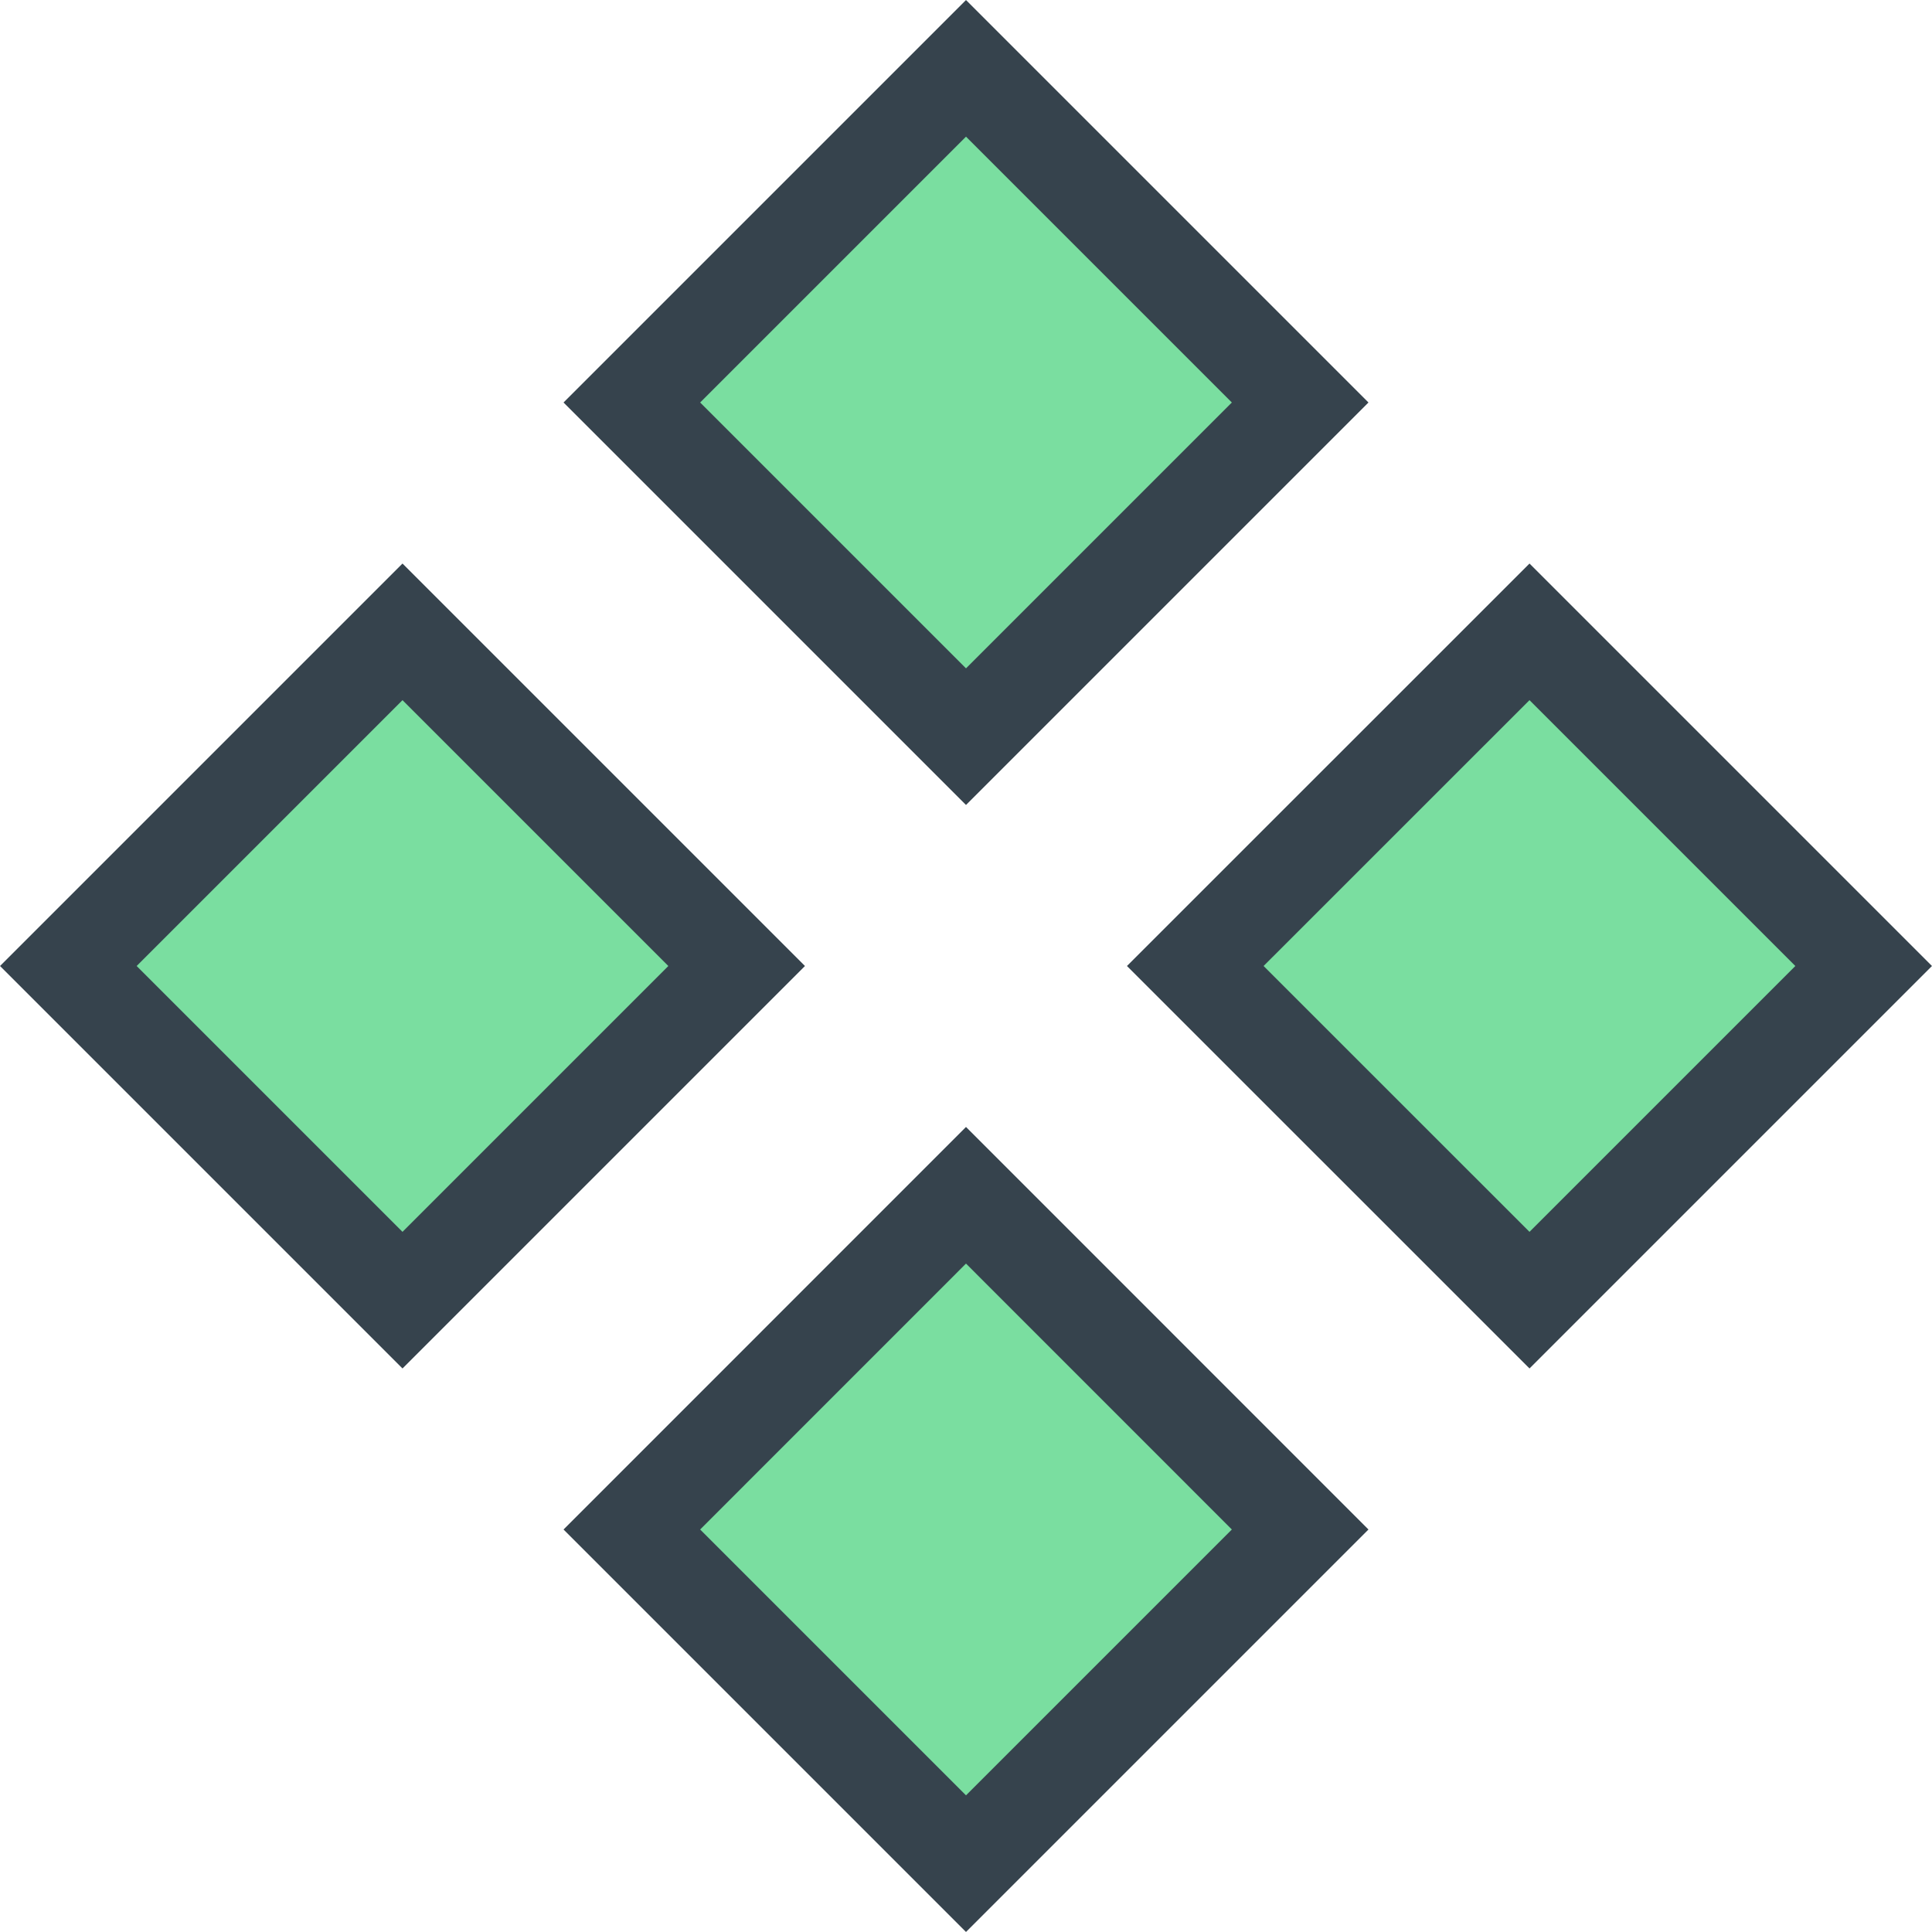
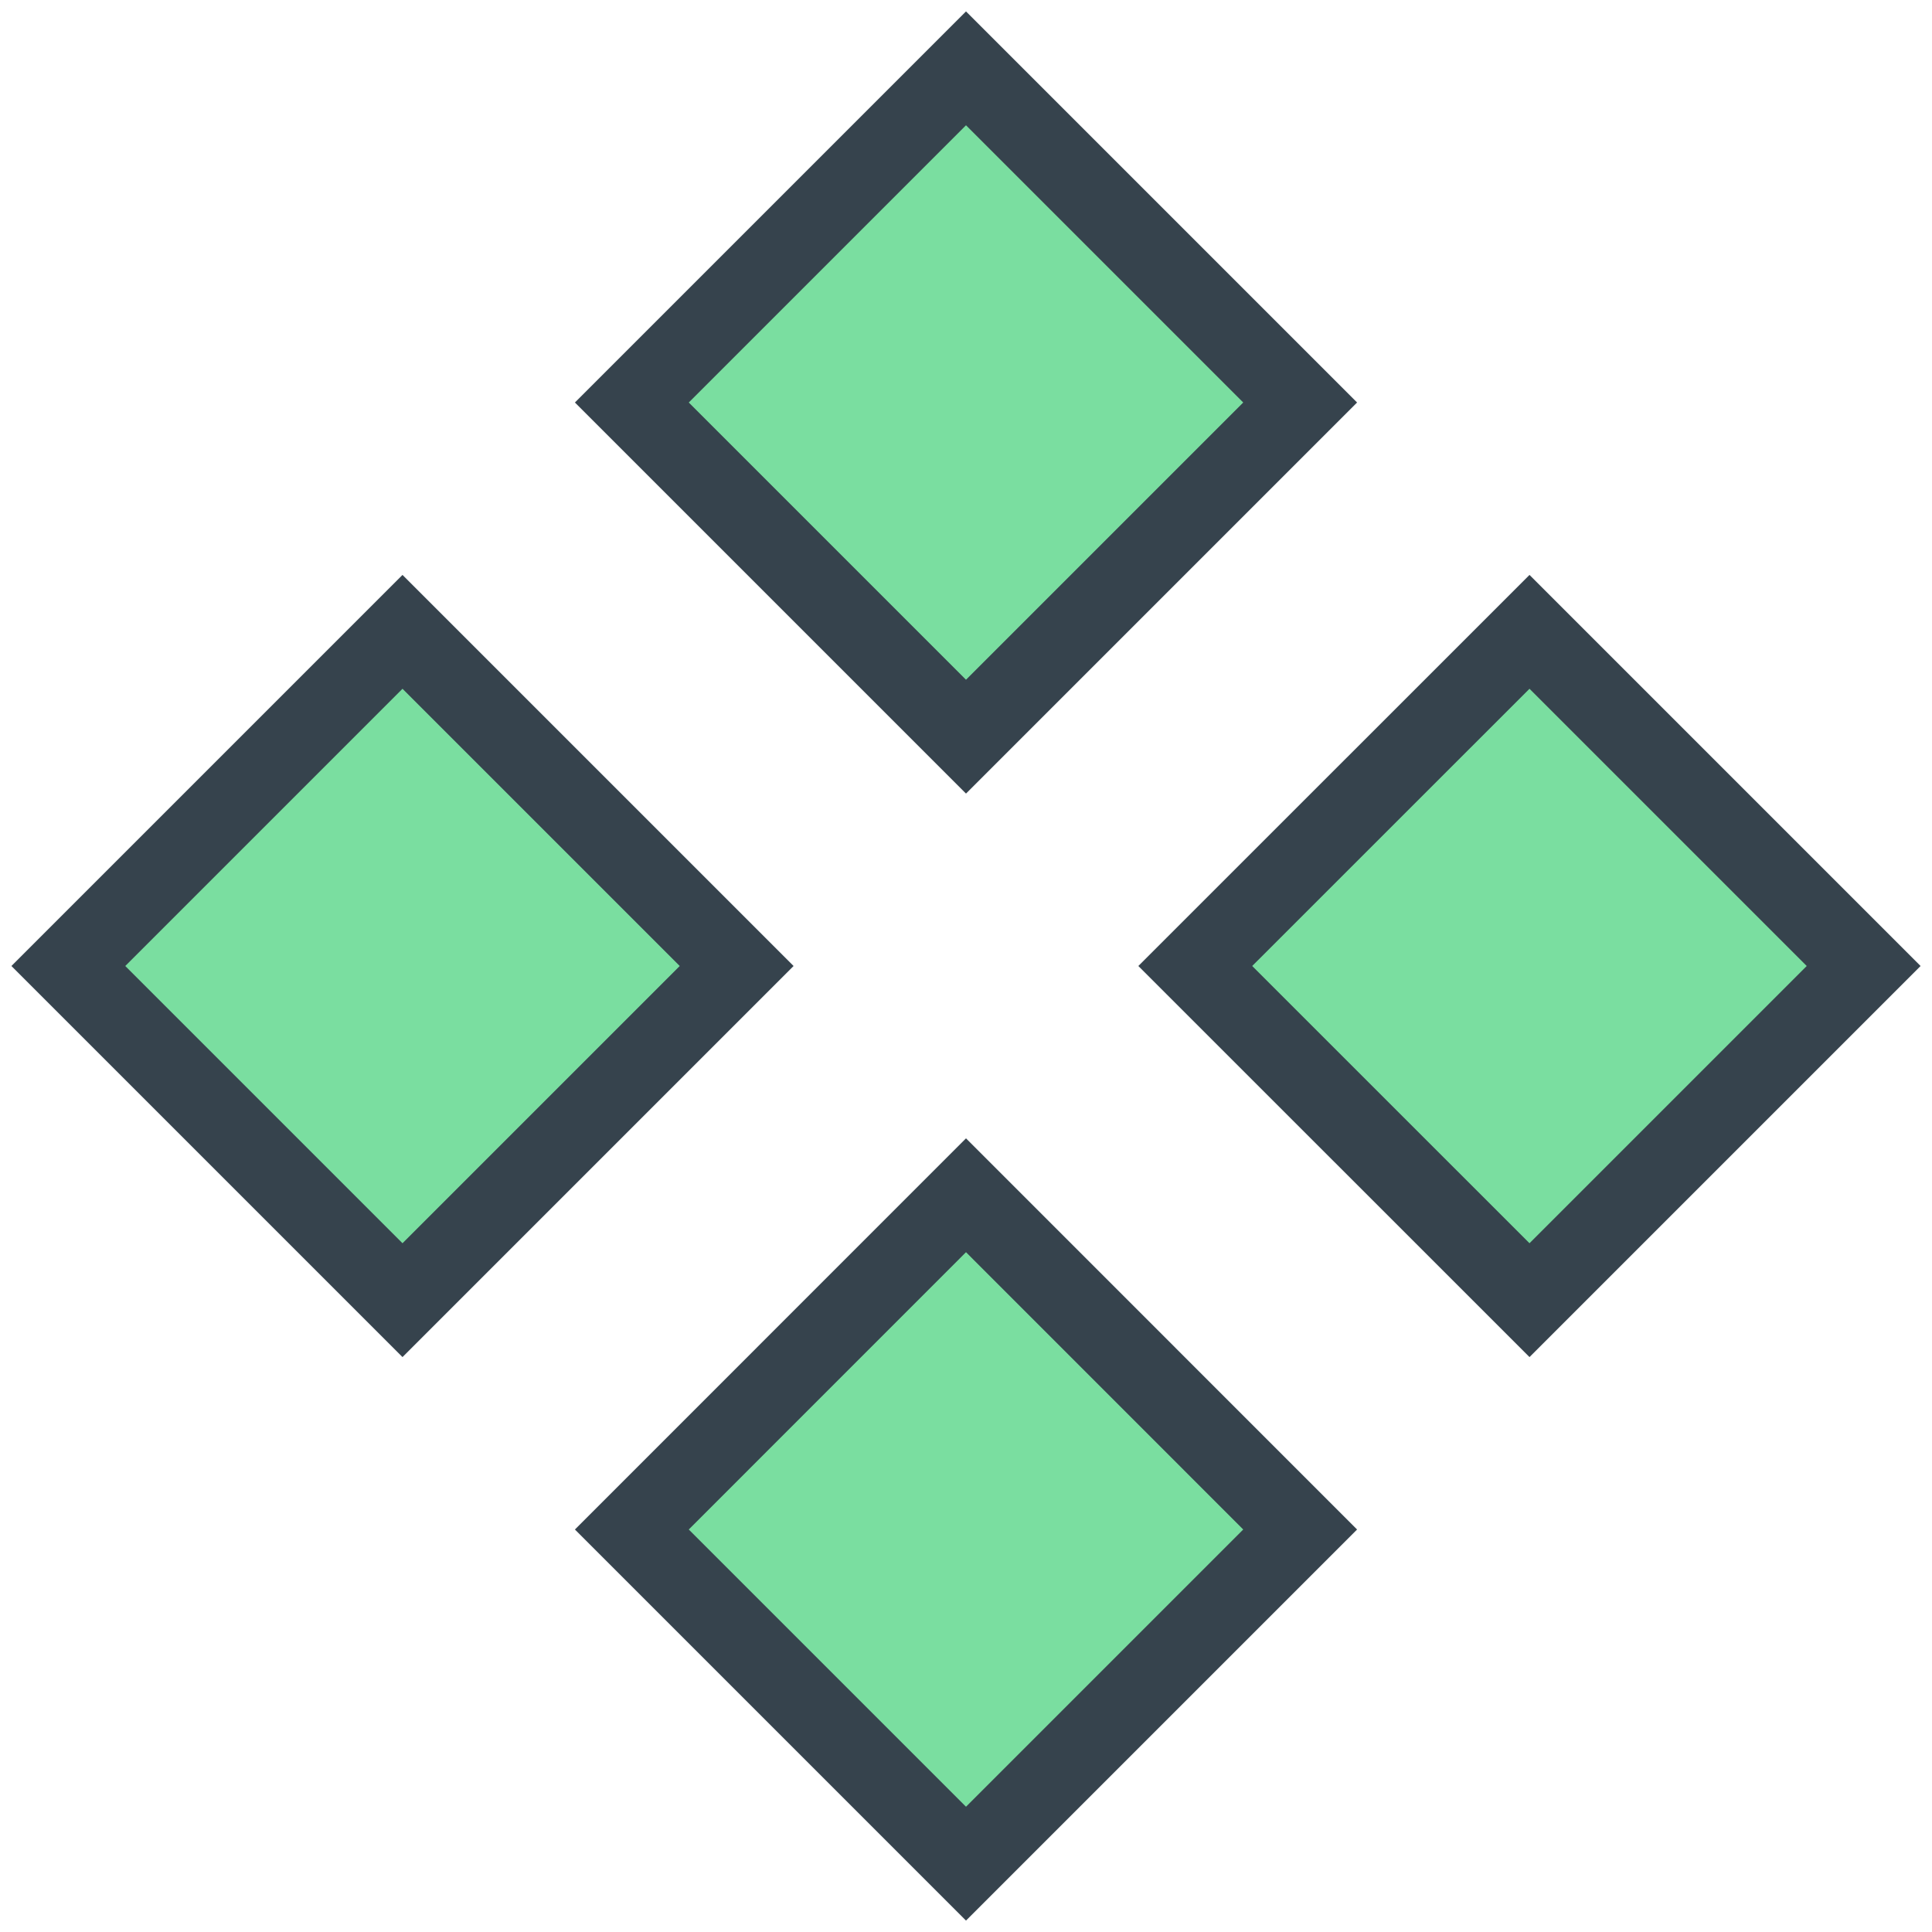
<svg xmlns="http://www.w3.org/2000/svg" width="24" height="24" viewBox="0 0 24 24" fill="none">
-   <path d="M7.849 5L12 0.849L16.151 5L12 9.151L7.849 5Z" fill="#7ADEA0" stroke="#36434D" stroke-width="1.2" />
-   <path d="M7.849 19L12 14.848L16.151 19L12 23.151L7.849 19Z" fill="#7ADEA0" stroke="#36434D" stroke-width="1.2" />
-   <path d="M14.848 12L19 7.849L23.151 12L19 16.151L14.848 12Z" fill="#7ADEA0" stroke="#36434D" stroke-width="1.2" />
-   <path d="M0.849 12L5 7.849L9.151 12L5 16.151L0.849 12Z" fill="#7ADEA0" stroke="#36434D" stroke-width="1.2" />
+   <path d="M7.849 5L12 0.849L16.151 5L12 9.151L7.849 5Z" fill="#7ADEA0" stroke="#36434D" strokeWidth="1.2" />
+   <path d="M7.849 19L12 14.848L16.151 19L12 23.151L7.849 19Z" fill="#7ADEA0" stroke="#36434D" strokeWidth="1.2" />
+   <path d="M14.848 12L19 7.849L23.151 12L19 16.151L14.848 12Z" fill="#7ADEA0" stroke="#36434D" strokeWidth="1.2" />
+   <path d="M0.849 12L5 7.849L9.151 12L5 16.151L0.849 12Z" fill="#7ADEA0" stroke="#36434D" strokeWidth="1.2" />
</svg>
